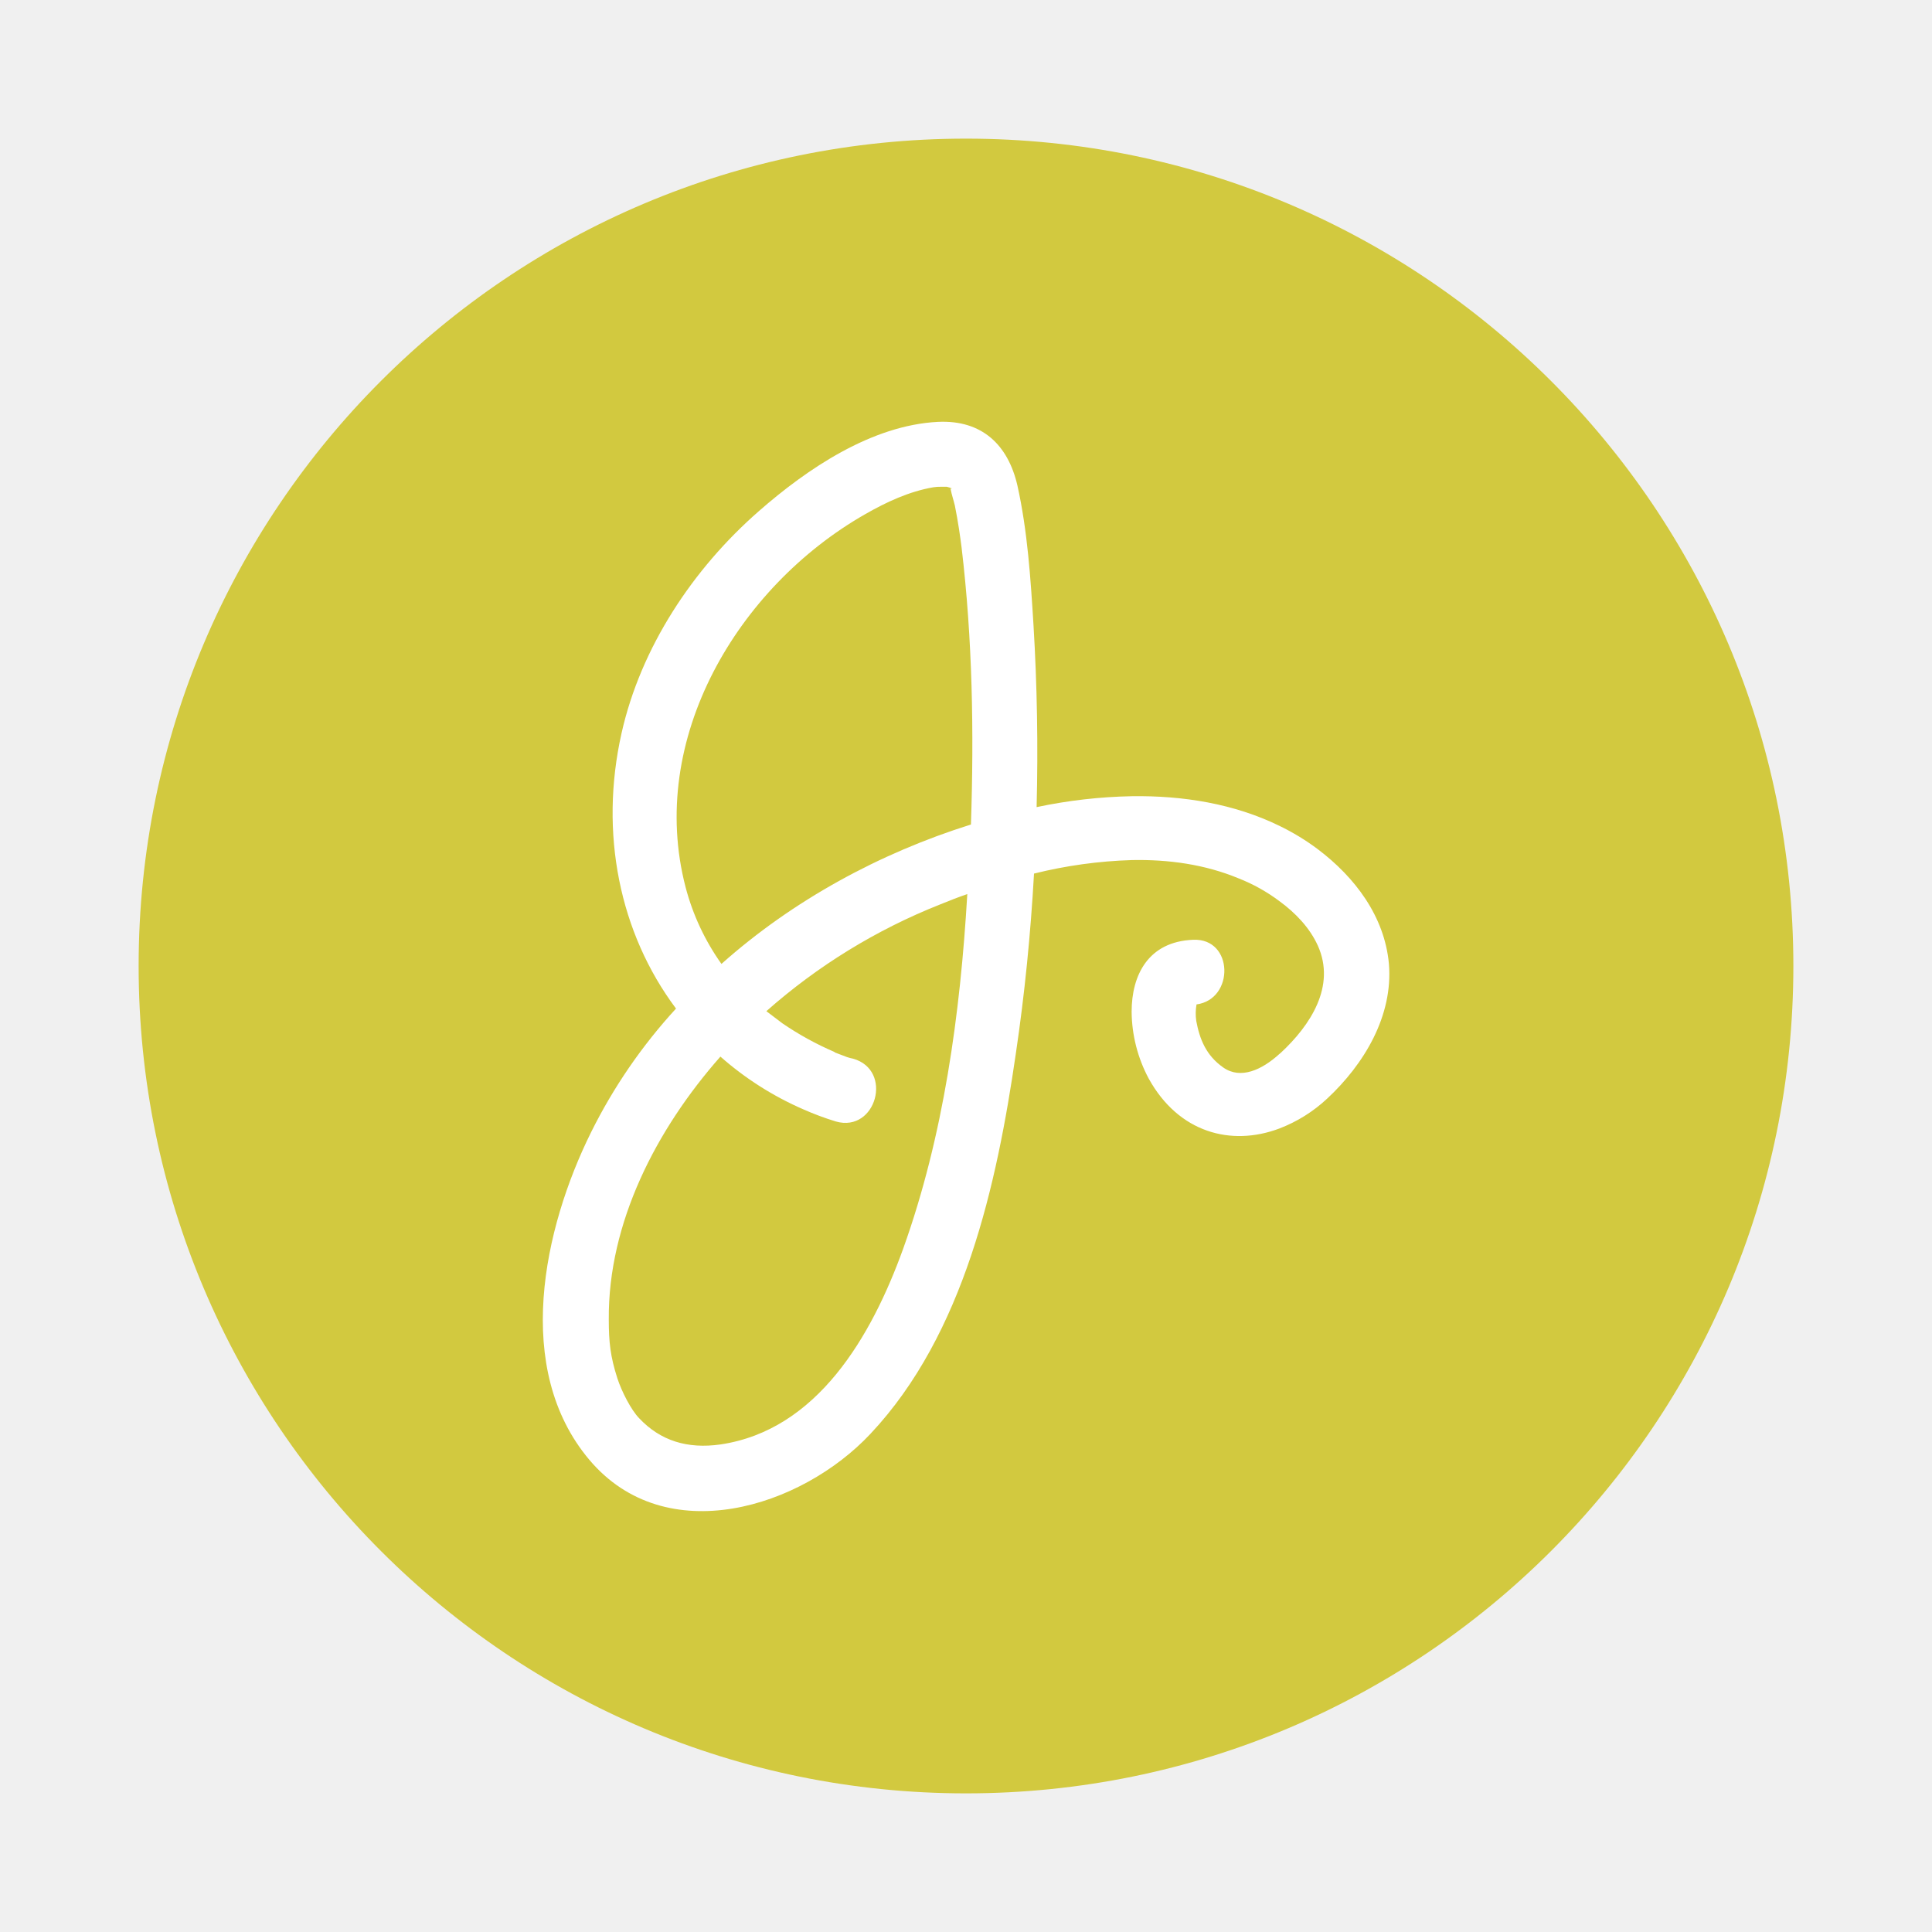
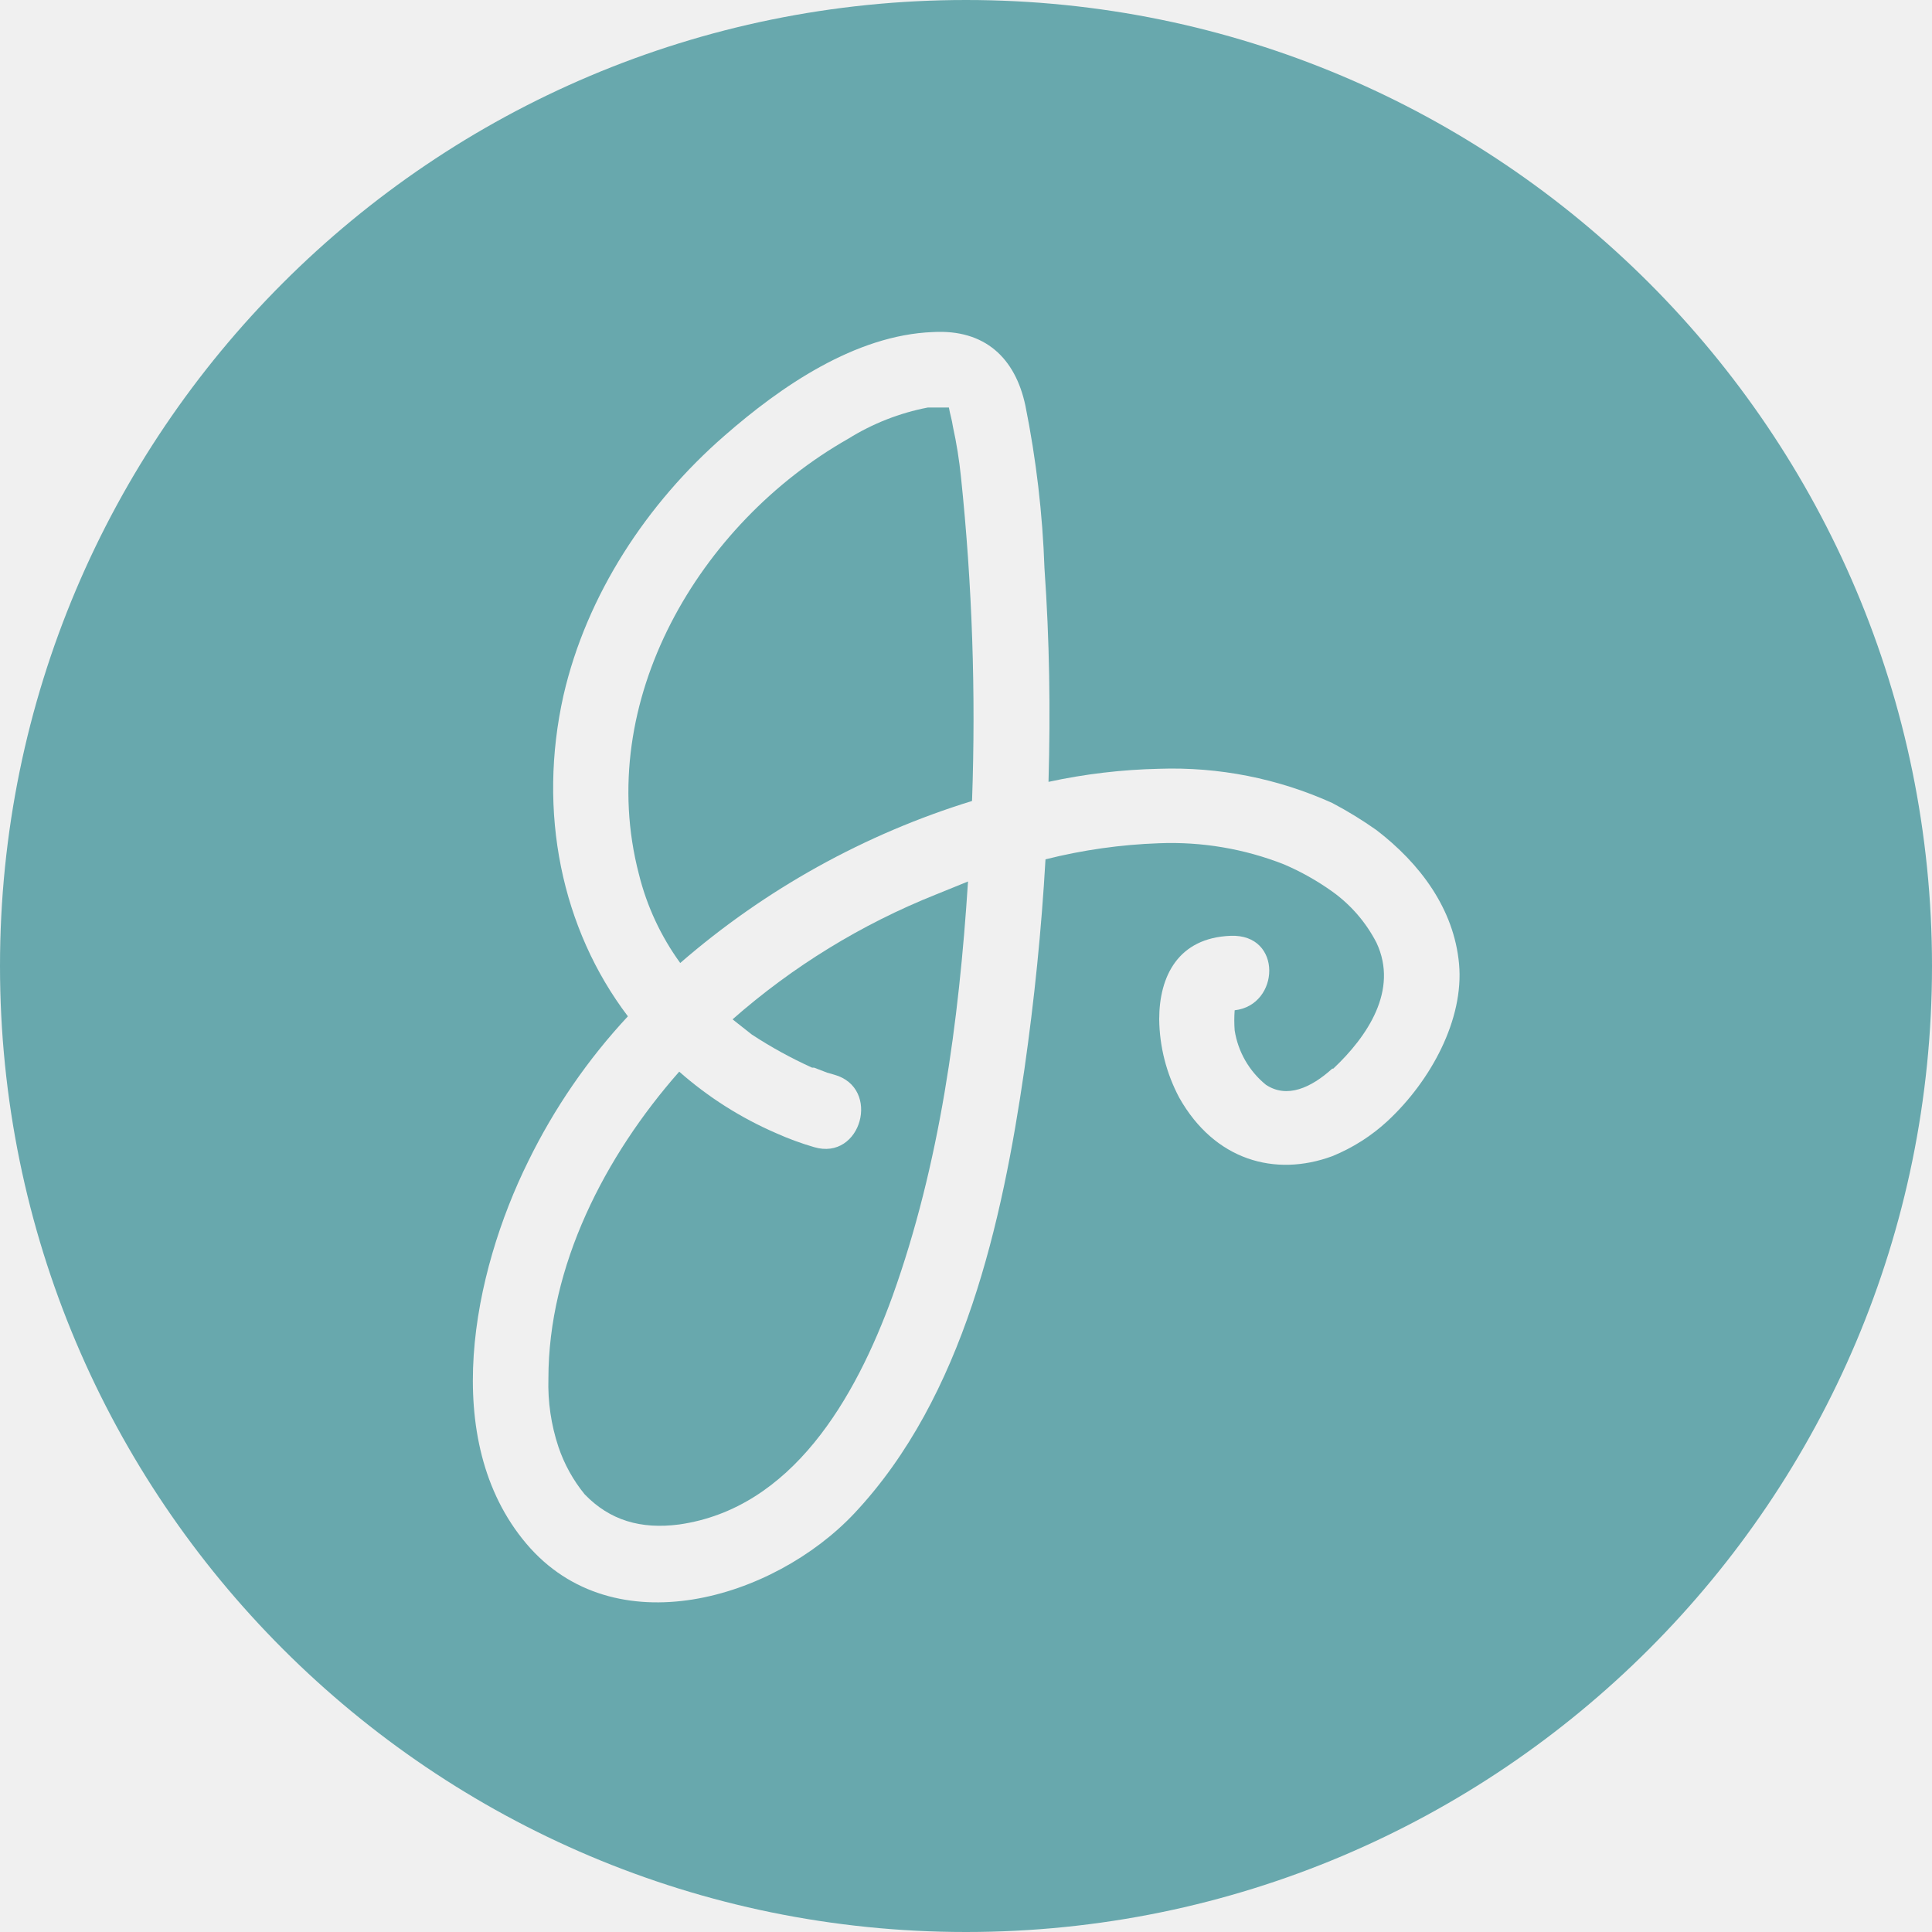
- <svg xmlns="http://www.w3.org/2000/svg" width="744.2" height="744.2" viewBox="0 0 744.2 744.2">
-   <circle cx="372.1" cy="372.1" r="318.7" fill="#d2c93f" />
-   <path fill="#fff" d="M535 371.2c-1.7-18.3-13.1-33.3-27.4-44.1a90 90 0 0 0-14.8-9c-17.4-8.5-37.1-11.7-56.9-11.4a194.5 194.5 0 0 0-36.6 4.2c.6-23.4.2-46.9-1.2-70.1-1.1-17.9-2.3-36.3-6.2-53.8-3.6-15.6-13.6-25.3-30.6-24.5-25.6 1.3-50.4 18.1-69 34.4-25.4 22.2-45.5 52.5-52.9 85.6-8.6 38.4-.8 76.9 21 106a205.4 205.4 0 0 0-32.7 47.6c-18.4 37.1-30.2 91.2-.7 126.2s81.7 18.4 108.3-10c36.1-38.4 48.7-96.1 56-146.5 3.4-22.9 5.7-46.1 7-69.3a178.3 178.3 0 0 1 37.6-5.2c14.3-.3 28.3 1.7 41.1 7a66.7 66.7 0 0 1 15.8 8.8c6.3 4.6 11.7 10.3 14.8 17.1 7.1 15.7-2.9 30.8-14.2 41.3l-.6.5c-6.7 6.1-14.9 9.9-21.6 5.2s-9.1-11-10.4-17.9a19.7 19.7 0 0 1 .1-6.4c14.7-2 14.3-25.6-1.3-24.9-17.3.7-23.7 13.6-23.7 27.7a55.5 55.5 0 0 0 6.6 25.8c11.5 20.8 31.7 26.2 50.3 19.2a56.6 56.6 0 0 0 18.4-11.5c14.2-13.2 25.5-31.9 23.8-52zM347.9 481c-12.2 33.8-33.1 69.9-70.4 75.4-12.7 1.8-23.1-1.4-31.3-10.1-3.1-3.2-6.7-10.2-8.4-15.4-2.7-8.4-3.3-14-3.3-22.6-.3-37.3 18.3-73.3 43-101.3a121.4 121.4 0 0 0 31.9 20.3A112.1 112.1 0 0 0 322 432c15.5 4.4 22.2-19.8 6.6-24.2a19.5 19.5 0 0 1-2.3-.6l-4.2-1.6c-.5-.2-.7-.3-.7-.4a117.9 117.9 0 0 1-20-11l-6.2-4.7a227.4 227.4 0 0 1 66.9-41.1c3.4-1.4 7-2.8 10.5-4-2.7 46.1-9.1 93.1-24.7 136.6zM374 317.6c-35.1 11-68.6 29.2-96.1 53.7a90.6 90.6 0 0 1-13.8-29.5c-14.9-57.1 20.1-115.7 69.1-143.7 8.2-4.7 17-8.8 26.3-10.4a17 17 0 0 1 3-.2h2.2l1.4.4c-.1.1 0 .1.1.1h.1l.5.2h-.6v.3c.4 2.1 1.1 4.1 1.6 6.2 1.3 6.4 2.1 12.3 2.6 16.2 4.2 35.2 4.8 71 3.6 106.7z" />
+ <svg xmlns="http://www.w3.org/2000/svg" id="Layer_1" data-name="Layer 1" width="192" height="192" viewBox="0 0 192 192">
+   <path d="M93,88.9l3.2-1.3c-.9,14-2.8,28.1-7.5,41.2-3.7,10.2-10,21.1-21.2,22.7-3.8.5-6.9-.4-9.4-3a15.1,15.1,0,0,1-2.6-4.7,19.7,19.7,0,0,1-1-6.8c0-11.2,5.6-22.1,13-30.5a36.5,36.5,0,0,0,9.6,6.1,29.2,29.2,0,0,0,3.8,1.4c4.7,1.4,6.7-5.9,2-7.2l-.7-.2-1.3-.5h-.2a43.6,43.6,0,0,1-6-3.3l-1.9-1.5A69.7,69.7,0,0,1,93,88.9Z" fill="#68a8ad" />
+   <path d="M94.4,40.5h0Z" fill="#68a8ad" />
+   <path d="M95.5,47.4a230,230,0,0,1,1.1,32.2,80.4,80.4,0,0,0-29,16.1,25.4,25.4,0,0,1-4.1-8.8C59,69.7,69.5,52,84.3,43.6a23.3,23.3,0,0,1,7.9-3.1h2.1c.1.6.3,1.2.4,1.9A44.3,44.3,0,0,1,95.5,47.4Z" fill="#68a8ad" />
+   <path d="M96,0a96,96,0,1,0,96,96A96,96,0,0,0,96,0Zm41.9,111.4a18.2,18.2,0,0,1-5.5,3.5c-5.7,2.1-11.7.4-15.2-5.8a17,17,0,0,1-2-7.8c0-4.3,1.9-8.1,7.1-8.3s4.9,6.9.4,7.4a13.4,13.4,0,0,0,0,2,8.7,8.7,0,0,0,3.1,5.4c2.1,1.4,4.5.3,6.6-1.6h.1c3.4-3.2,6.5-7.8,4.3-12.5a14.3,14.3,0,0,0-4.4-5.1,25.5,25.5,0,0,0-4.8-2.7,30.6,30.6,0,0,0-12.4-2.1,54,54,0,0,0-11.3,1.6c-.4,7-1.1,13.9-2.1,20.9-2.2,15.1-6,32.5-16.9,44.1-8,8.5-23.9,13.3-32.6,3s-5.3-26.9.2-38a59.5,59.5,0,0,1,9.9-14.4c-6.6-8.7-9-20.3-6.4-31.9,2.3-10,8.3-19.1,16-25.8,5.6-4.9,13-10,20.7-10.3,5.2-.3,8.2,2.6,9.2,7.3a99.4,99.4,0,0,1,1.9,16.2c.5,7.1.6,14.1.4,21.2a58,58,0,0,1,11-1.3,38.6,38.6,0,0,1,17.2,3.4,39.9,39.9,0,0,1,4.4,2.7c4.3,3.3,7.7,7.8,8.2,13.3S142.2,107.4,137.9,111.4Z" fill="#68a8ad" />
</svg>
